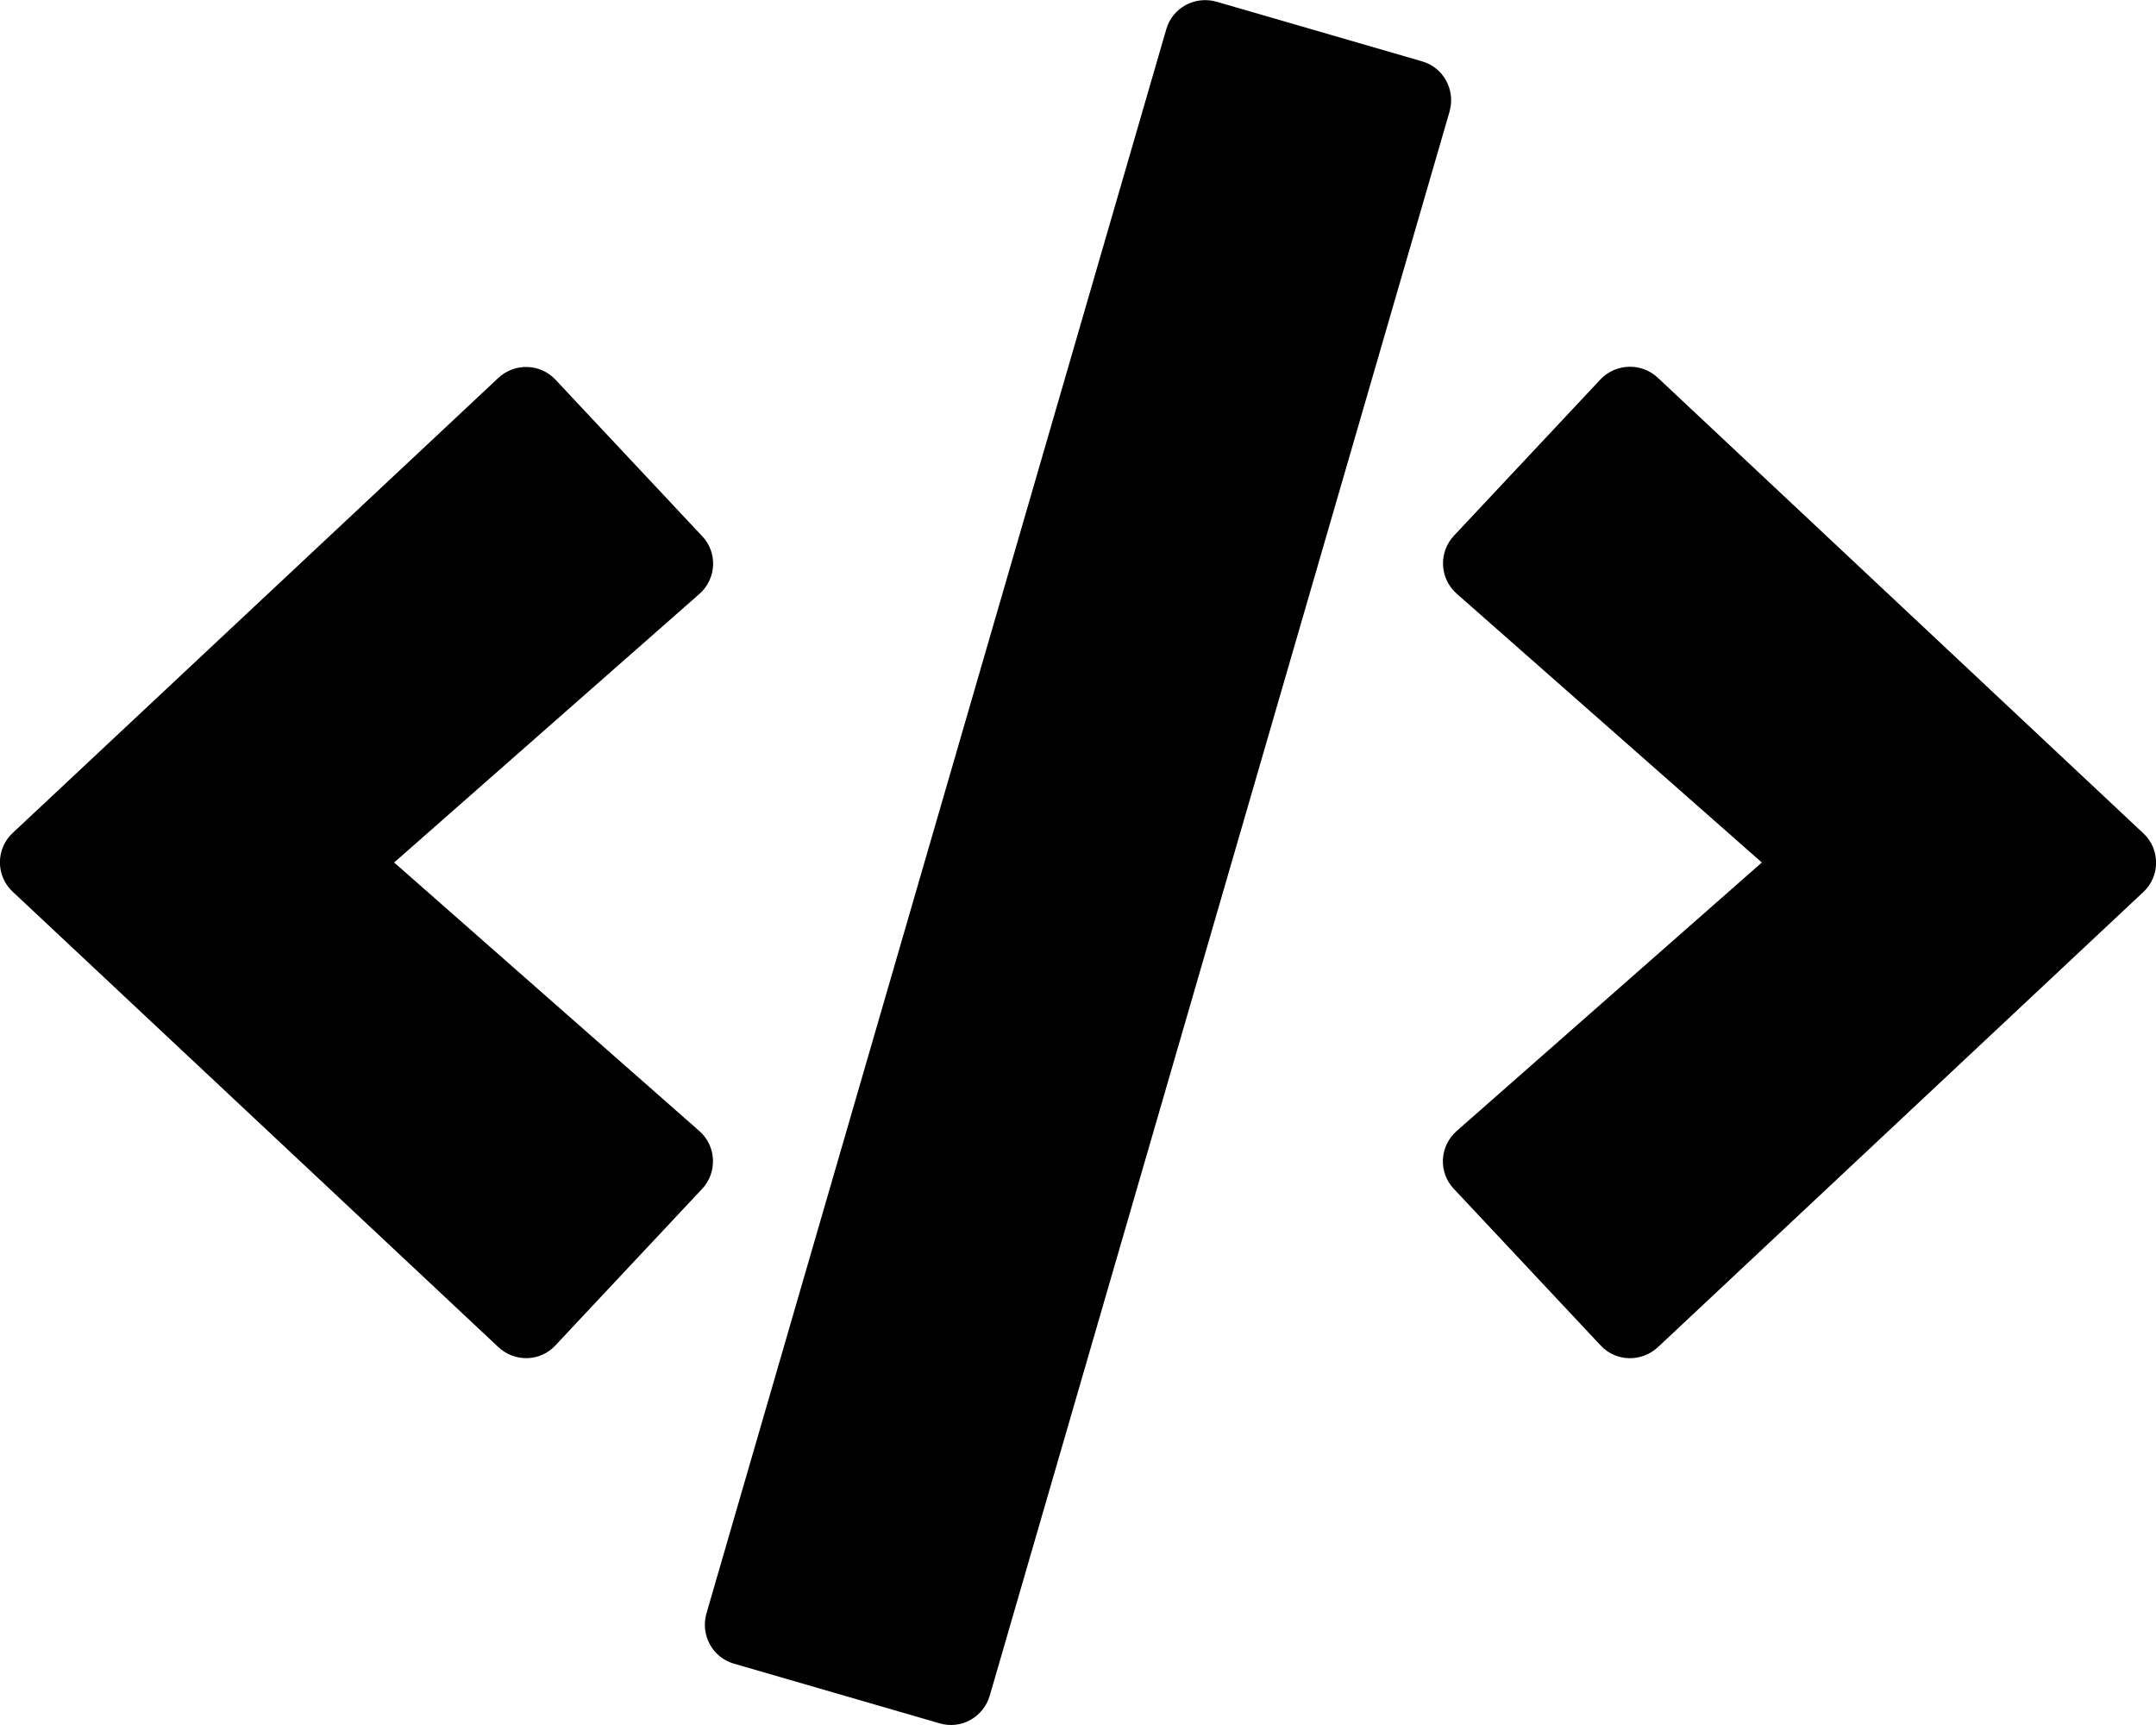
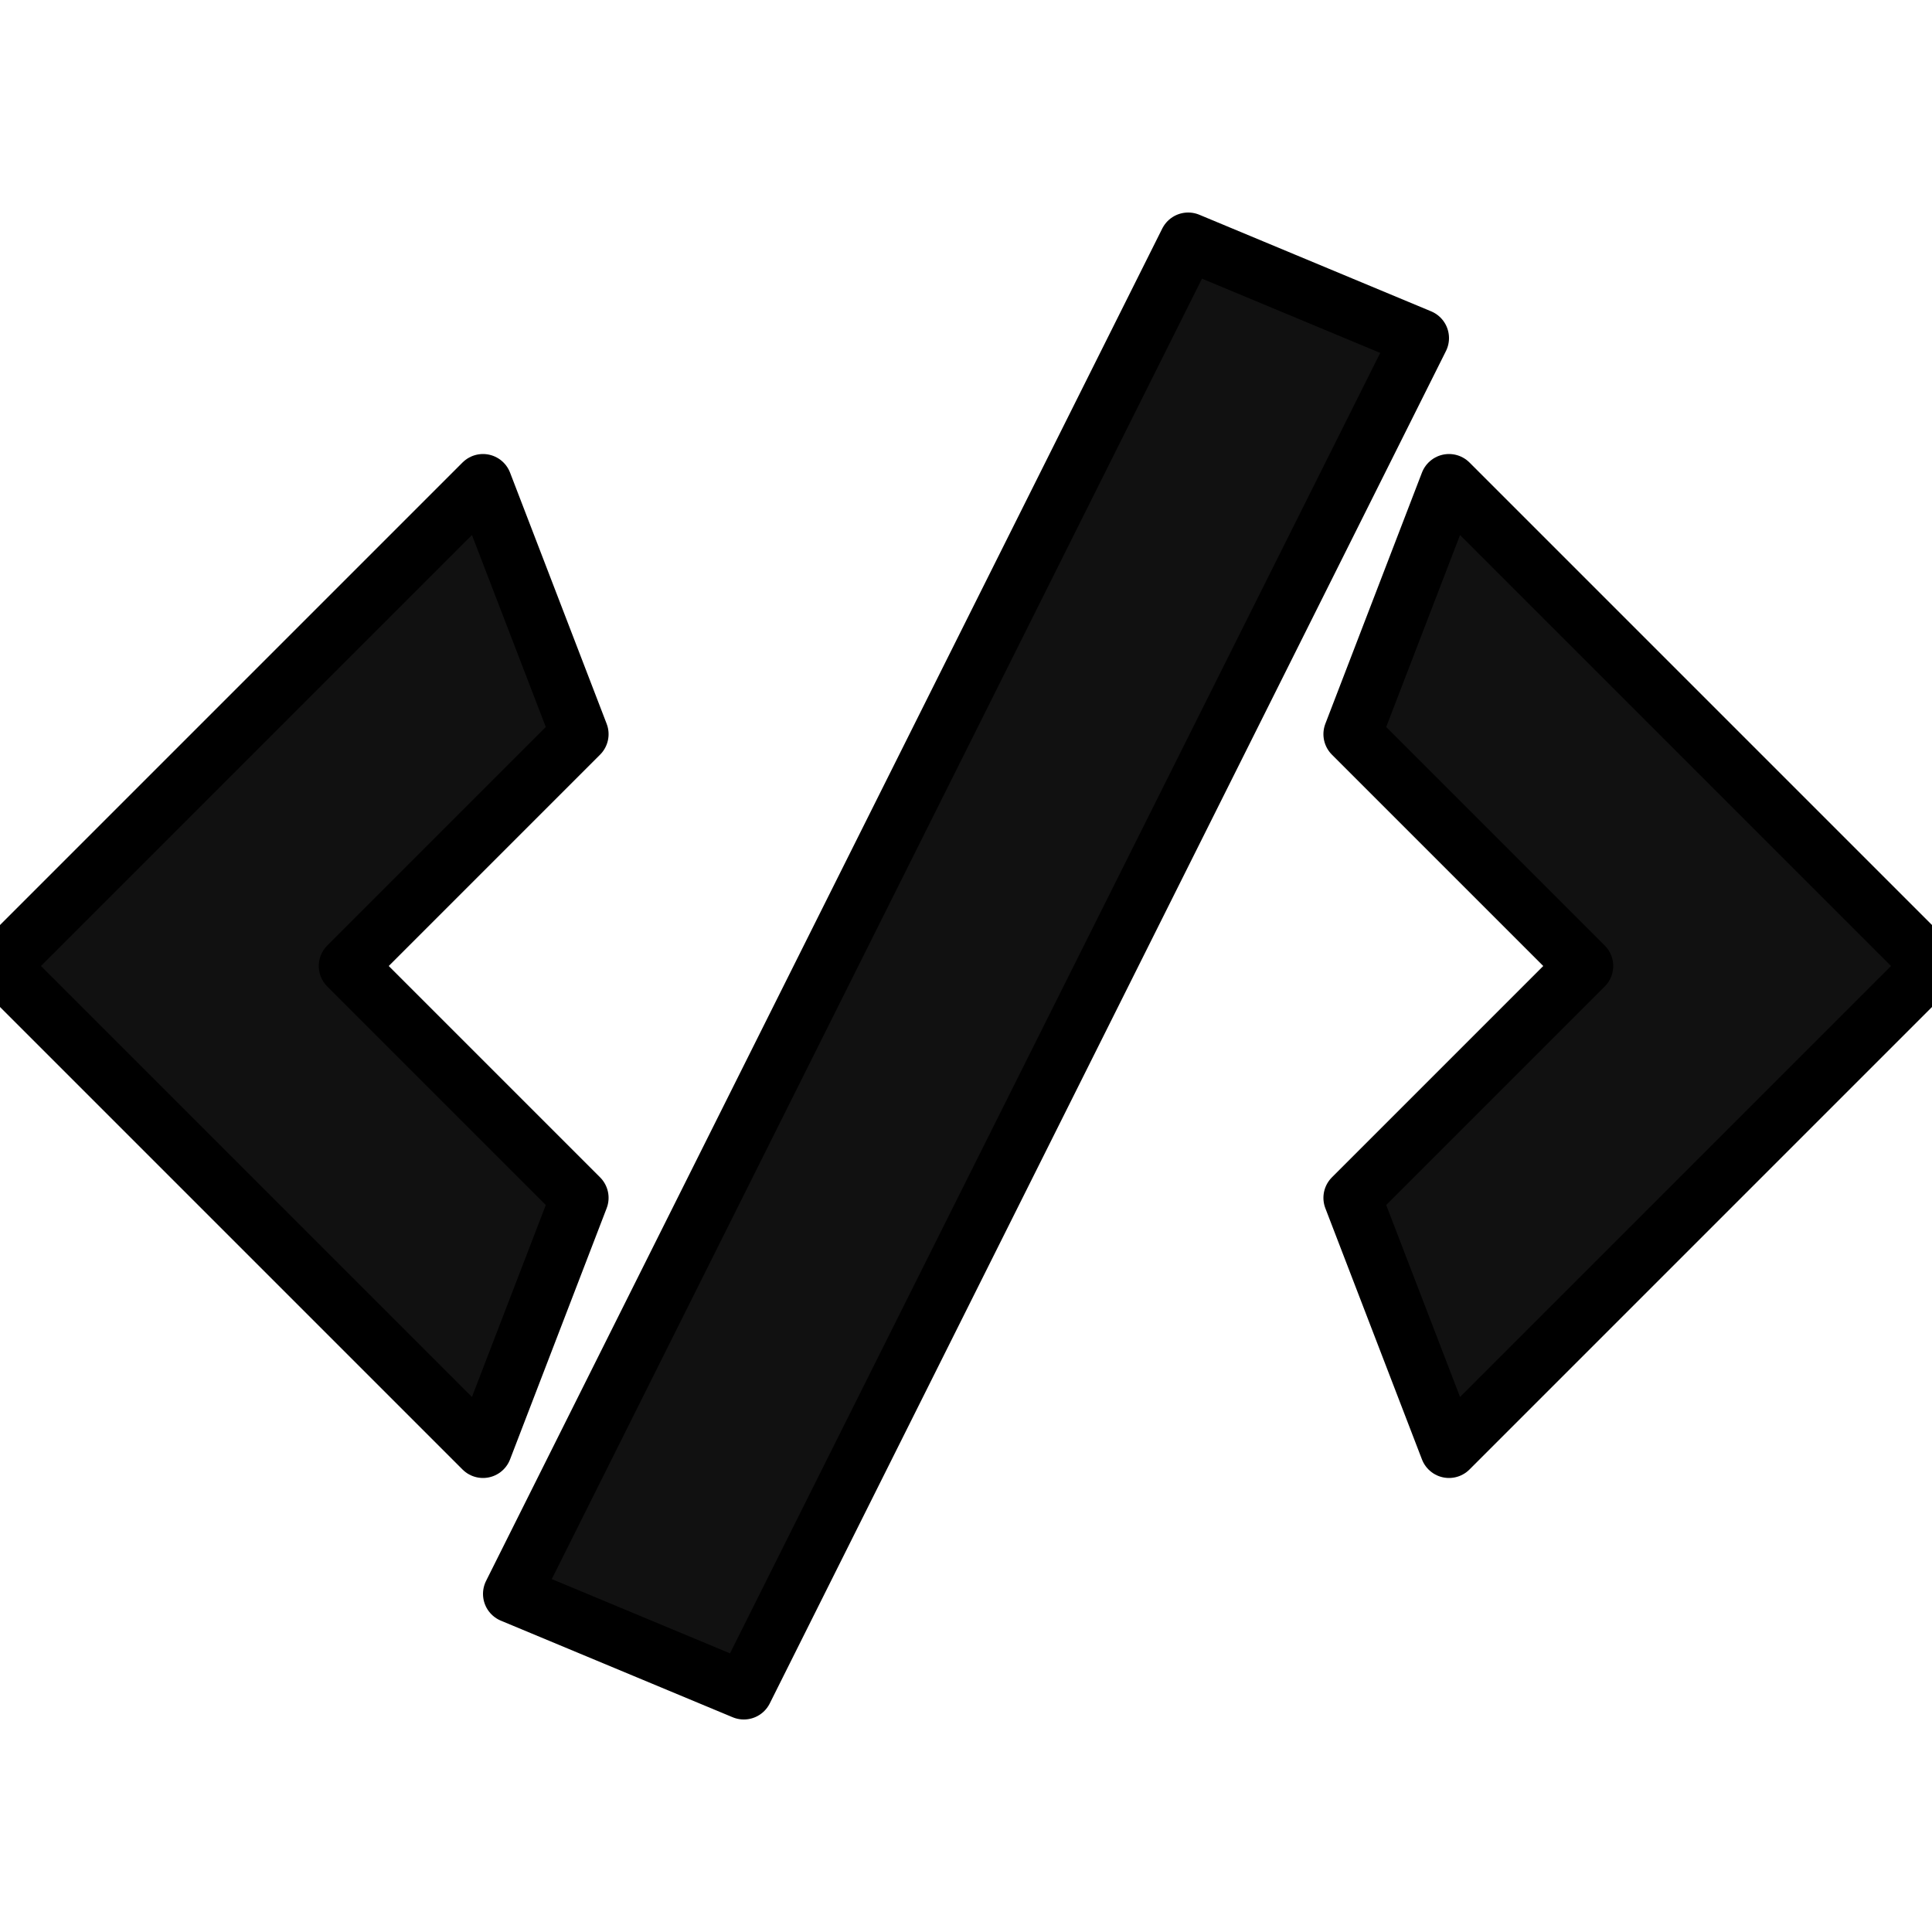
- <svg xmlns="http://www.w3.org/2000/svg" aria-hidden="true" data-prefix="fas" data-icon="code" class="svg-inline--fa fa-code fa-w-20" role="img" viewBox="0 0 640 512">
-   <path fill="currentColor" d="M278.9 511.5l-61-17.7c-6.4-1.8-10-8.5-8.2-14.9L346.2 8.7c1.8-6.4 8.5-10 14.9-8.2l61 17.7c6.4 1.8 10 8.5 8.2 14.9L293.8 503.3c-1.9 6.4-8.5 10.1-14.9 8.2zm-114-112.2l43.5-46.4c4.6-4.9 4.3-12.7-.8-17.2L117 256l90.6-79.7c5.1-4.5 5.5-12.3.8-17.2l-43.5-46.4c-4.5-4.8-12.1-5.1-17-.5L3.8 247.2c-5.1 4.7-5.1 12.8 0 17.5l144.1 135.1c4.9 4.6 12.5 4.4 17-.5zm327.2.6l144.1-135.1c5.1-4.7 5.1-12.8 0-17.5L492.1 112.1c-4.8-4.5-12.4-4.3-17 .5L431.6 159c-4.6 4.9-4.3 12.7.8 17.2L523 256l-90.6 79.7c-5.1 4.5-5.5 12.3-.8 17.2l43.5 46.4c4.5 4.9 12.1 5.1 17 .6z" />
+ <svg xmlns="http://www.w3.org/2000/svg" aria-hidden="true" role="img" viewBox="0 0 100 100" fill="#111111" stroke="#000000" stroke-width="3" stroke-linejoin="round" stroke-linecap="round">
+   <path id="less-than" className="icons code-icon" d="M0 50 l25 -25 l5 13 l-12 12 l12 12 l-5 13z" />
+   <path id="greater-than" className="icons code-icon" d="M100 50 l-25 -25 l-5 13 l12 12 l-12 12 l5 13z" />
+   <path id="forward-slash" className="icons code-icon" d="M61.5 12.5 l-35 70 l12 5 l35 -70z" />
</svg>
